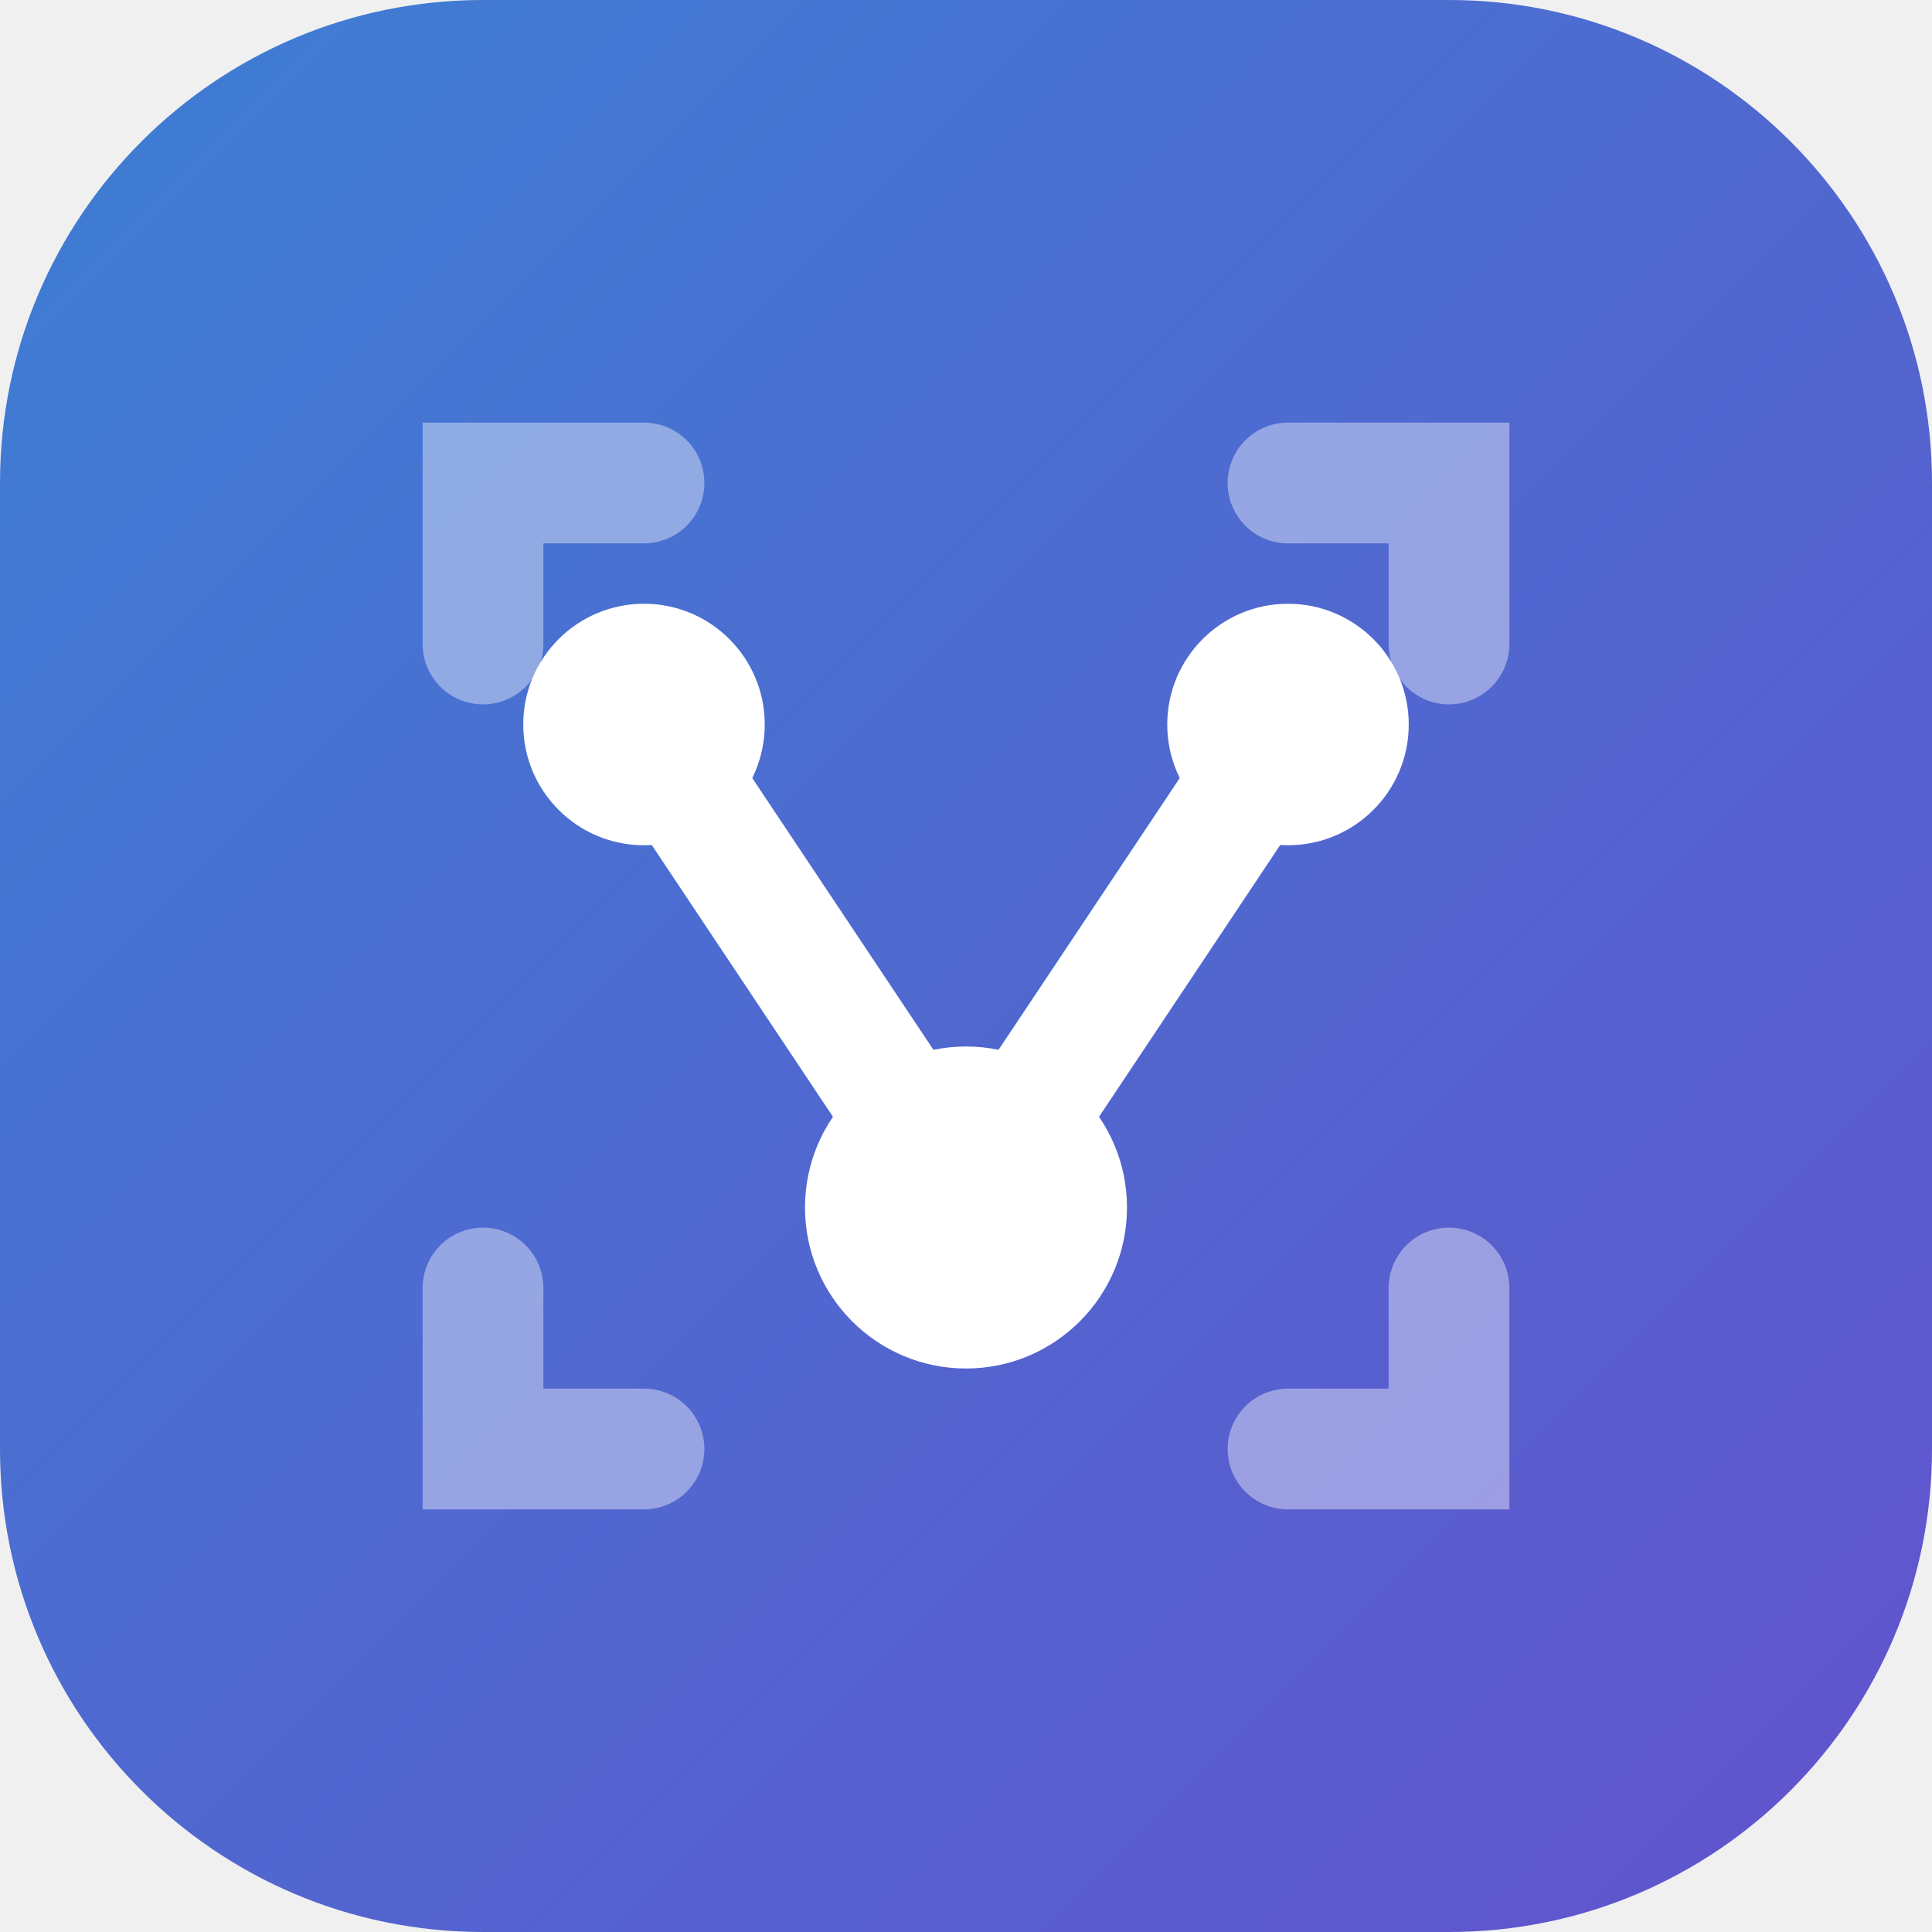
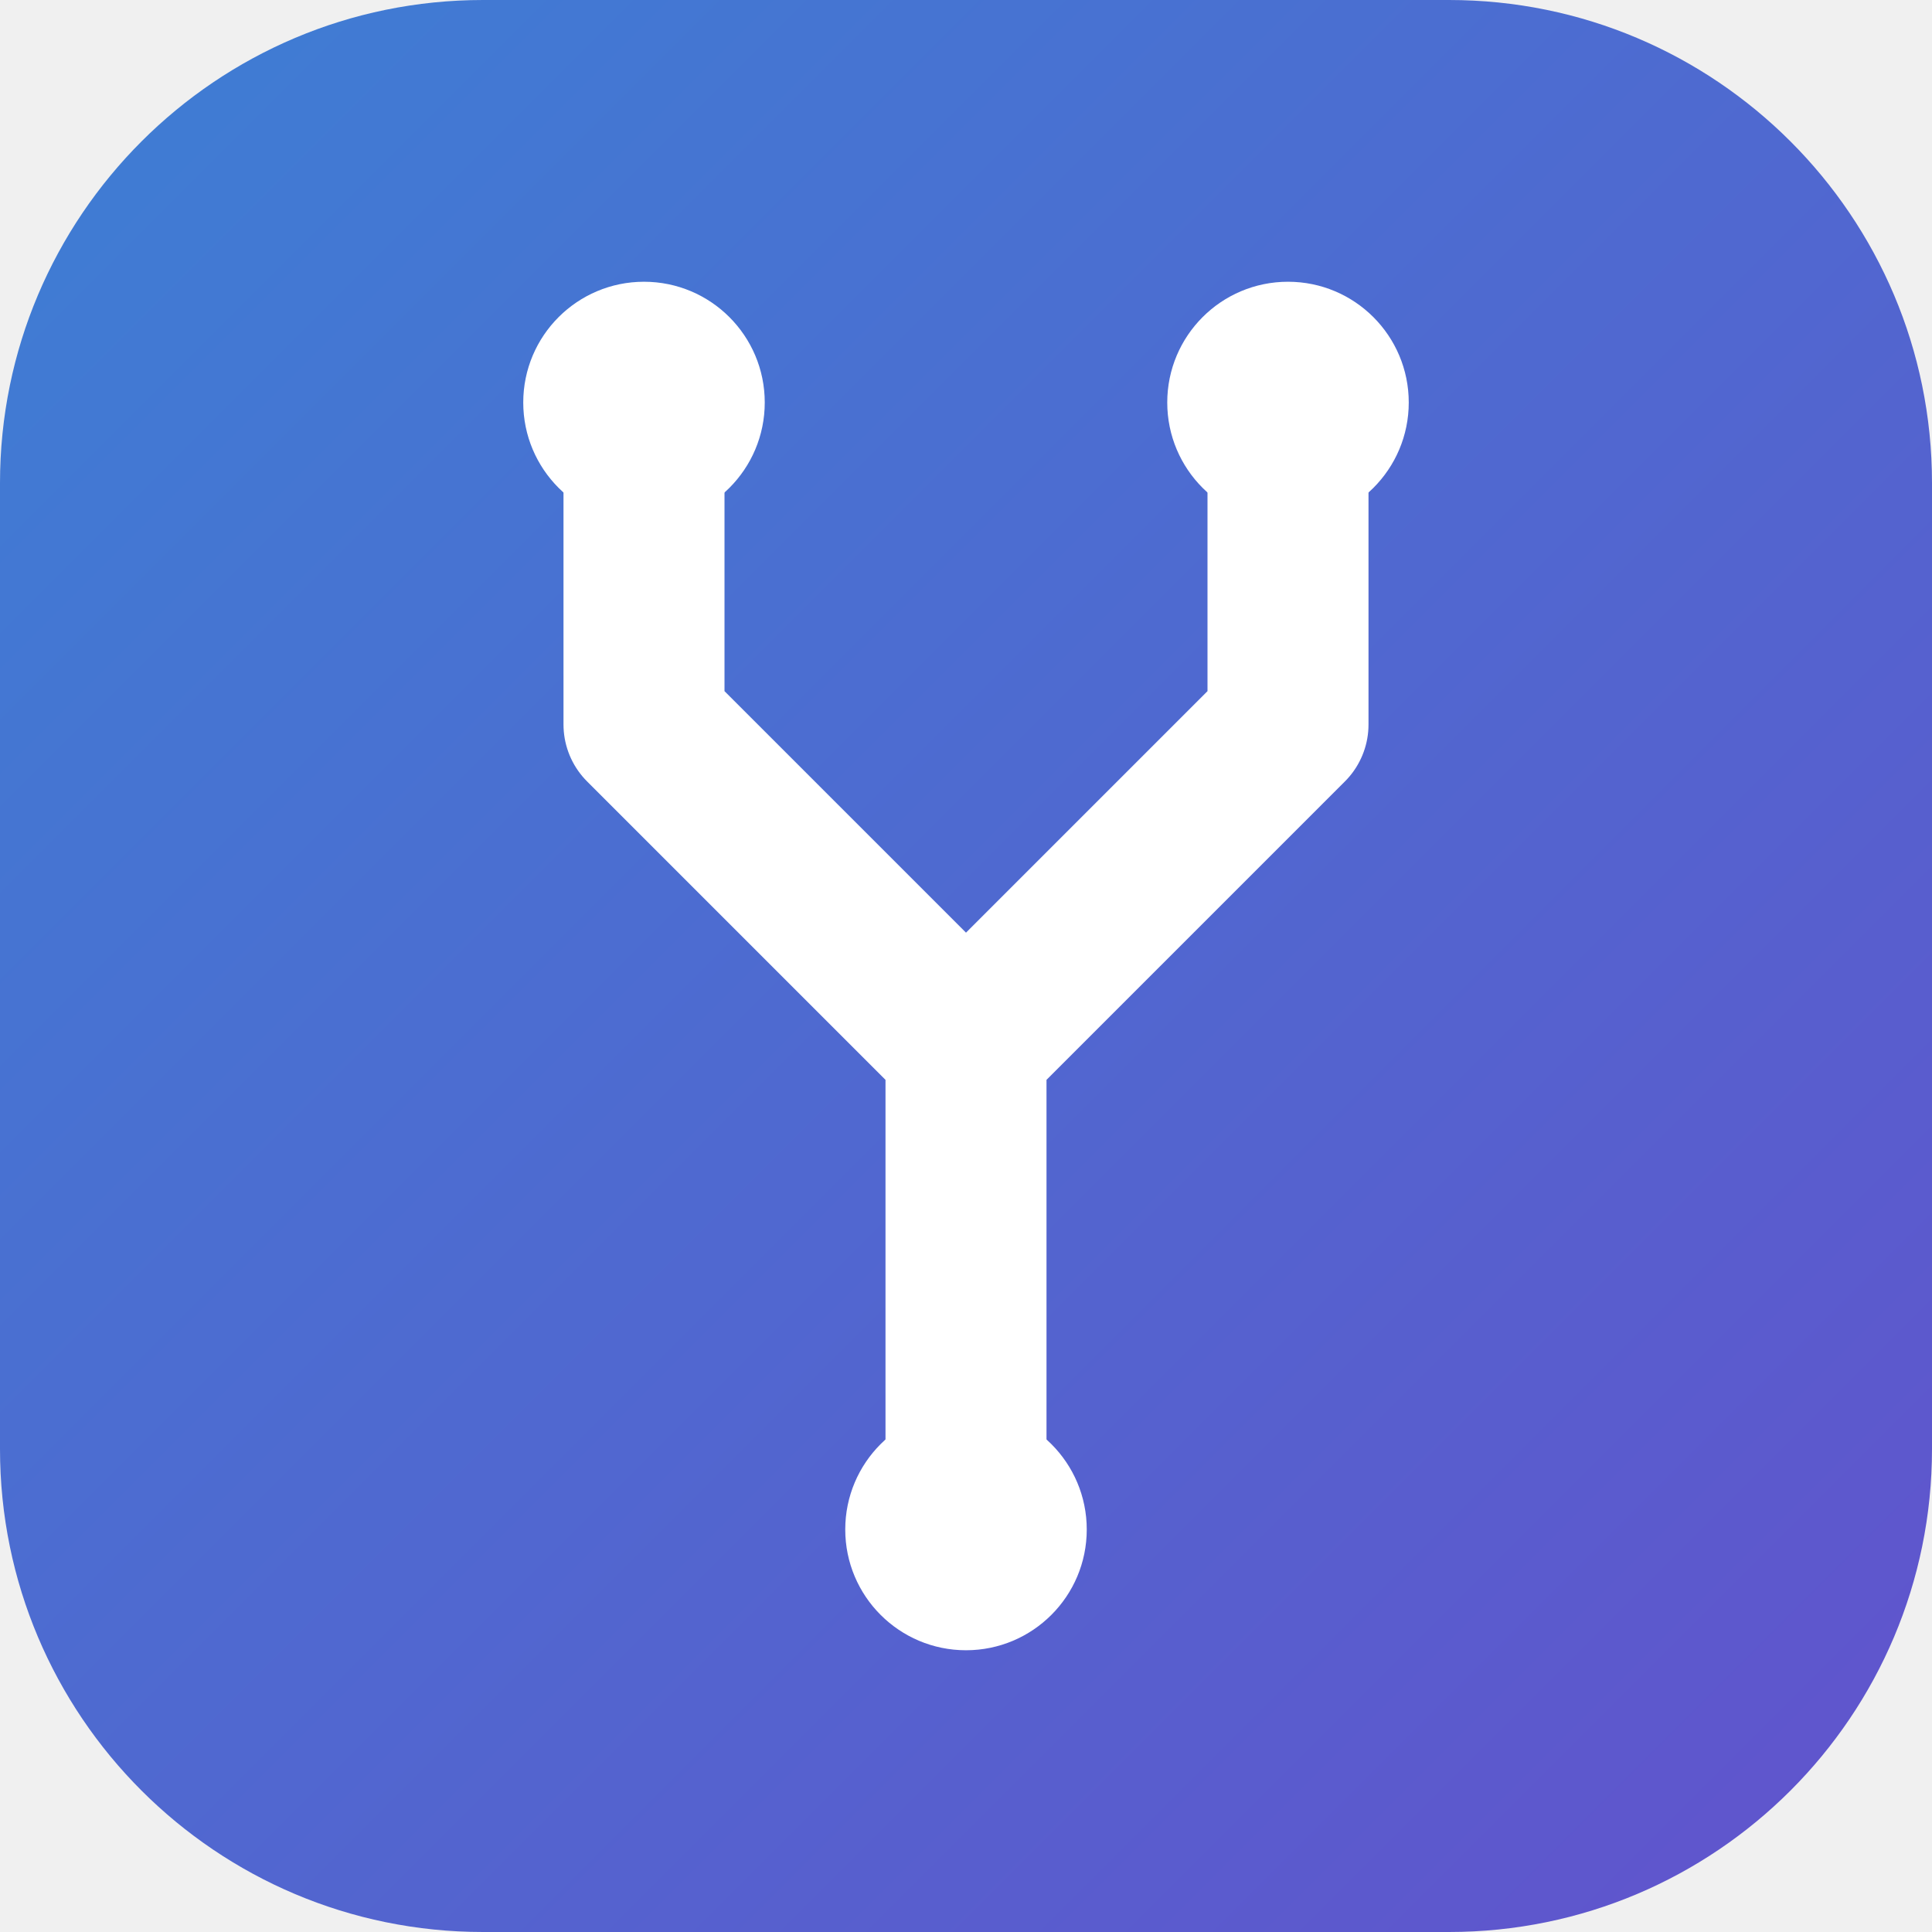
<svg xmlns="http://www.w3.org/2000/svg" viewBox="0 0 24 24" width="24" height="24">
  <defs>
    <linearGradient id="gs-grad" x1="0%" y1="0%" x2="100%" y2="100%">
      <stop offset="0%" style="stop-color:#3d7fd4;stop-opacity:1" />
      <stop offset="100%" style="stop-color:#6252cc;stop-opacity:1" />
    </linearGradient>
  </defs>
  <rect width="24" height="24" rx="6" fill="url(#gs-grad)" />
-   <path d="M6 8V6h2 M16 6h2v2 M6 16v2h2 M16 18h2v-2" stroke="rgba(255,255,255,0.4)" stroke-width="1.5" stroke-linecap="round" fill="none" />
-   <circle cx="12" cy="15" r="2" fill="white" />
-   <circle cx="8" cy="9" r="1.5" fill="white" />
-   <circle cx="16" cy="9" r="1.5" fill="white" />
-   <path d="M12 15l-4-6 M12 15l4-6" stroke="white" stroke-width="1.5" stroke-linecap="round" />
+   <path d="M12 18v-5 M12 13l-4-4 M12 13l4-4 M8 9v-3 M16 9v-3" stroke="white" stroke-width="2" stroke-linecap="round" stroke-linejoin="round" />
+   <circle cx="8" cy="5" r="1.5" fill="white" />
+   <circle cx="16" cy="5" r="1.5" fill="white" />
+   <circle cx="12" cy="19" r="1.5" fill="white" />
</svg>
